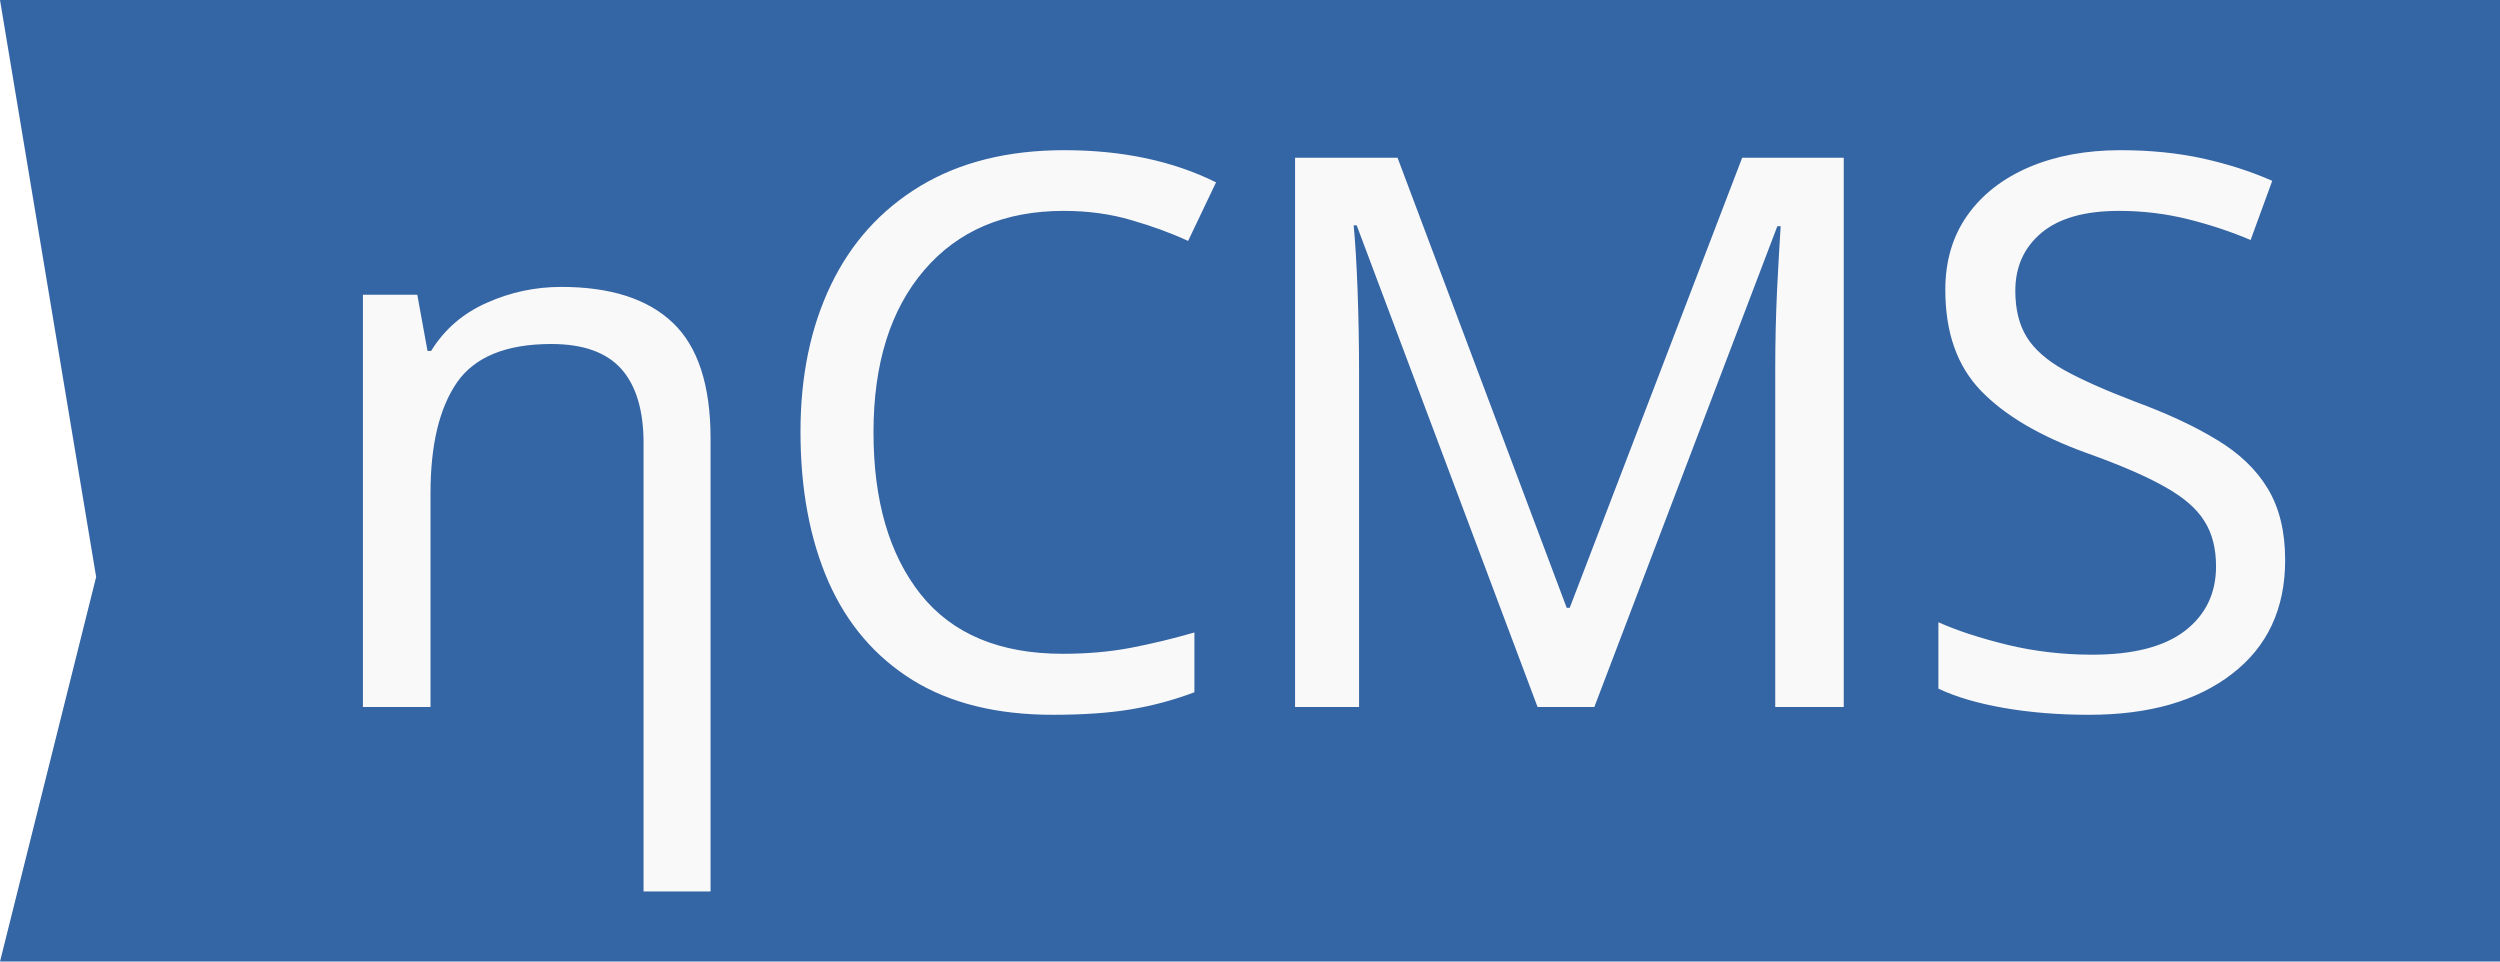
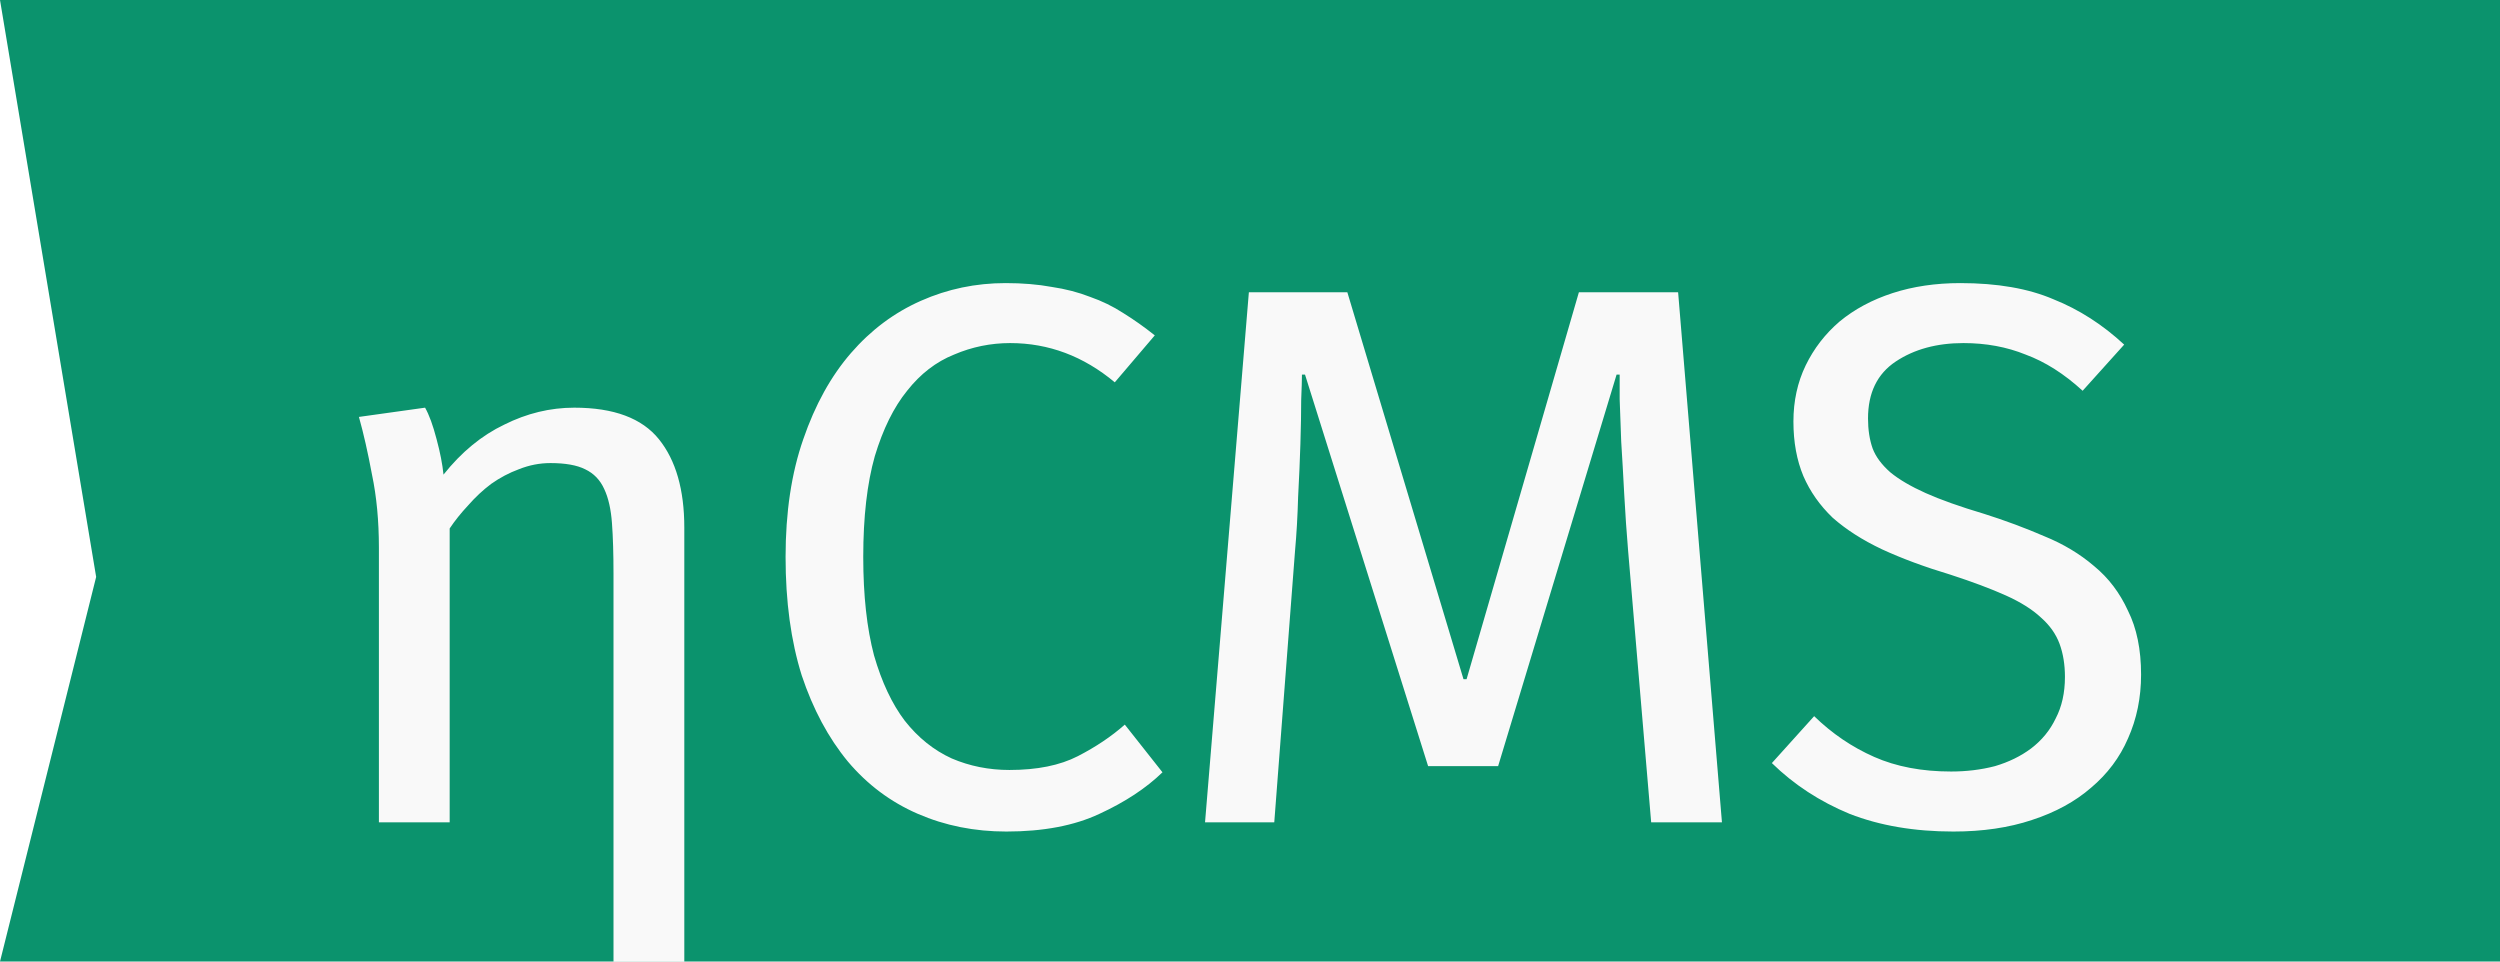
<svg xmlns="http://www.w3.org/2000/svg" width="130" height="50" viewBox="0 0 130 50" id="svg2" version="1.1">
  <defs id="defs4" />
  <g id="layer1" transform="translate(0,-1002.362)">
-     <path style="fill:#3465a4" d="M 0 0 L 5 30 L 0 50 L 130 50 L 130 0 L 0 0 z " transform="translate(0,1002.362)" id="rect4261" />
-     <text xml:space="preserve" style="font-style:normal;font-weight:normal;font-size:40px;line-height:125%;font-family:sans-serif;letter-spacing:0px;word-spacing:0px;fill:#f9f9f9;fill-opacity:1;stroke:none;stroke-width:1px;stroke-linecap:butt;stroke-linejoin:miter;stroke-opacity:1" x="15.463" y="1039.122" id="text3336">
-       <tspan id="tspan3338" x="15.463" y="1039.122" style="font-style:normal;font-variant:normal;font-weight:normal;font-stretch:normal;font-family:'Fira Sans';-inkscape-font-specification:'Fira Sans';letter-spacing:-1px;fill:#f9f9f9">ηCMS</tspan>
-     </text>
+     <path style="fill:#0b936d;fill-opacity:1" d="M 0 0 L 5 30 L 0 50 L 130 50 L 130 0 L 0 0 z " id="rect4261" transform="translate(0,1002.362)" />
+     <path style="font-style:normal;font-weight:normal;font-size:40px;line-height:125%;font-family:sans-serif;letter-spacing:0px;word-spacing:0px;fill:#f9f9f9;fill-opacity:1;stroke:none;stroke-width:1px;stroke-linecap:butt;stroke-linejoin:miter;stroke-opacity:1" d="M 52.289 14.721 C 50.742 14.721 49.275 15.027 47.889 15.641 C 46.502 16.254 45.29 17.159 44.25 18.359 C 43.21 19.559 42.383 21.053 41.77 22.84 C 41.156 24.6 40.85 26.641 40.85 28.961 C 40.85 31.281 41.129 33.332 41.689 35.119 C 42.276 36.879 43.077 38.373 44.09 39.6 C 45.103 40.8 46.315 41.707 47.729 42.32 C 49.142 42.934 50.677 43.24 52.33 43.24 C 54.25 43.24 55.863 42.934 57.17 42.32 C 58.503 41.707 59.596 40.987 60.449 40.16 L 58.49 37.68 C 57.797 38.293 56.982 38.84 56.049 39.32 C 55.115 39.8 53.93 40.039 52.49 40.039 C 51.424 40.039 50.424 39.839 49.49 39.439 C 48.557 39.013 47.742 38.36 47.049 37.48 C 46.382 36.6 45.849 35.467 45.449 34.08 C 45.076 32.667 44.889 30.961 44.889 28.961 C 44.889 26.881 45.09 25.134 45.49 23.721 C 45.917 22.307 46.477 21.174 47.17 20.32 C 47.863 19.44 48.676 18.813 49.609 18.439 C 50.543 18.039 51.516 17.84 52.529 17.84 C 54.529 17.84 56.342 18.521 57.969 19.881 L 60.049 17.439 C 59.515 17.013 58.97 16.626 58.41 16.279 C 57.877 15.933 57.303 15.653 56.689 15.439 C 56.076 15.199 55.409 15.027 54.689 14.92 C 53.969 14.787 53.169 14.721 52.289 14.721 z M 101.938 14.721 C 100.657 14.721 99.483 14.894 98.416 15.24 C 97.349 15.587 96.43 16.081 95.656 16.721 C 94.91 17.361 94.323 18.12 93.896 19 C 93.47 19.88 93.258 20.853 93.258 21.92 C 93.258 22.987 93.431 23.933 93.777 24.76 C 94.124 25.56 94.63 26.28 95.297 26.92 C 95.99 27.533 96.844 28.081 97.857 28.561 C 98.897 29.041 100.083 29.481 101.416 29.881 C 102.563 30.254 103.524 30.614 104.297 30.961 C 105.07 31.308 105.683 31.692 106.137 32.119 C 106.59 32.519 106.911 32.974 107.098 33.48 C 107.284 33.987 107.377 34.559 107.377 35.199 C 107.377 36.026 107.216 36.746 106.896 37.359 C 106.603 37.973 106.177 38.493 105.617 38.92 C 105.084 39.32 104.456 39.627 103.736 39.84 C 103.016 40.027 102.257 40.119 101.457 40.119 C 99.937 40.119 98.604 39.866 97.457 39.359 C 96.31 38.853 95.269 38.147 94.336 37.24 L 92.137 39.68 C 93.283 40.8 94.631 41.68 96.178 42.32 C 97.751 42.934 99.55 43.24 101.576 43.24 C 103.096 43.24 104.456 43.041 105.656 42.641 C 106.883 42.241 107.91 41.681 108.736 40.961 C 109.59 40.241 110.23 39.387 110.656 38.4 C 111.11 37.387 111.336 36.28 111.336 35.08 C 111.336 33.773 111.11 32.666 110.656 31.76 C 110.23 30.826 109.643 30.053 108.896 29.439 C 108.15 28.799 107.284 28.281 106.297 27.881 C 105.31 27.454 104.271 27.067 103.178 26.721 C 101.924 26.347 100.91 25.987 100.137 25.641 C 99.363 25.294 98.75 24.934 98.297 24.561 C 97.844 24.161 97.537 23.747 97.377 23.32 C 97.217 22.867 97.137 22.346 97.137 21.76 C 97.137 20.426 97.616 19.441 98.576 18.801 C 99.536 18.161 100.711 17.84 102.098 17.84 C 103.271 17.84 104.349 18.039 105.336 18.439 C 106.349 18.813 107.337 19.44 108.297 20.32 L 110.457 17.92 C 109.337 16.88 108.111 16.094 106.777 15.561 C 105.471 15.001 103.858 14.721 101.938 14.721 z M 64.941 15.199 L 62.662 42.76 L 66.262 42.76 L 67.342 28.641 C 67.422 27.761 67.475 26.827 67.502 25.84 C 67.555 24.853 67.594 23.933 67.621 23.08 C 67.648 22.2 67.662 21.441 67.662 20.801 C 67.689 20.161 67.701 19.72 67.701 19.48 L 67.861 19.48 L 74.262 39.84 L 77.902 39.84 L 84.062 19.48 L 84.223 19.48 L 84.223 20.76 C 84.249 21.373 84.276 22.108 84.303 22.961 C 84.356 23.788 84.408 24.707 84.461 25.721 C 84.514 26.707 84.582 27.681 84.662 28.641 L 85.861 42.76 L 89.541 42.76 L 87.262 15.199 L 82.102 15.199 L 76.262 35.32 L 76.102 35.32 L 70.062 15.199 L 64.941 15.199 z M 22.104 21.199 L 18.664 21.68 C 18.904 22.533 19.13 23.533 19.344 24.68 C 19.584 25.826 19.703 27.094 19.703 28.48 L 19.703 42.76 L 23.383 42.76 L 23.383 27.48 C 23.649 27.08 23.97 26.679 24.344 26.279 C 24.717 25.853 25.116 25.48 25.543 25.16 C 25.996 24.84 26.476 24.587 26.982 24.4 C 27.516 24.187 28.063 24.08 28.623 24.08 C 29.396 24.08 29.997 24.187 30.424 24.4 C 30.877 24.614 31.21 24.959 31.424 25.439 C 31.637 25.893 31.769 26.479 31.822 27.199 C 31.876 27.919 31.902 28.8 31.902 29.84 L 31.902 50.012 L 35.584 50.012 L 35.584 27.439 C 35.584 25.466 35.144 23.933 34.264 22.84 C 33.384 21.747 31.917 21.199 29.863 21.199 C 28.61 21.199 27.396 21.493 26.223 22.08 C 25.049 22.64 23.996 23.506 23.062 24.68 C 23.009 24.146 22.89 23.533 22.703 22.84 C 22.516 22.12 22.317 21.573 22.104 21.199 z " transform="translate(0,1002.362)" id="text3336" />
    <path style="fill:none;fill-rule:evenodd;stroke:none;stroke-width:1px;stroke-linecap:butt;stroke-linejoin:miter;stroke-opacity:1" d="m 130,1002.407 -13.075,26.469 10.102,11.869 -10.543,11.68 14.142,-0.032 -0.063,-49.845 z" id="path3344" />
    <path style="fill:none;fill-rule:evenodd;stroke:none;stroke-width:1px;stroke-linecap:butt;stroke-linejoin:miter;stroke-opacity:1" d="m 130,1002.362 -2,30 2,20 z" id="path4150" />
    <path style="fill:none;fill-rule:evenodd;stroke:none;stroke-width:1px;stroke-linecap:butt;stroke-linejoin:miter;stroke-opacity:1" d="m 128,1002.362 2,5 -2,42 2,3 0,-50 z" id="path4155" />
    <path style="fill:none;fill-rule:evenodd;stroke:none;stroke-width:1px;stroke-linecap:butt;stroke-linejoin:miter;stroke-opacity:1" d="m 130,1002.362 -5,25 5,25 z" id="path4158" />
  </g>
</svg>
